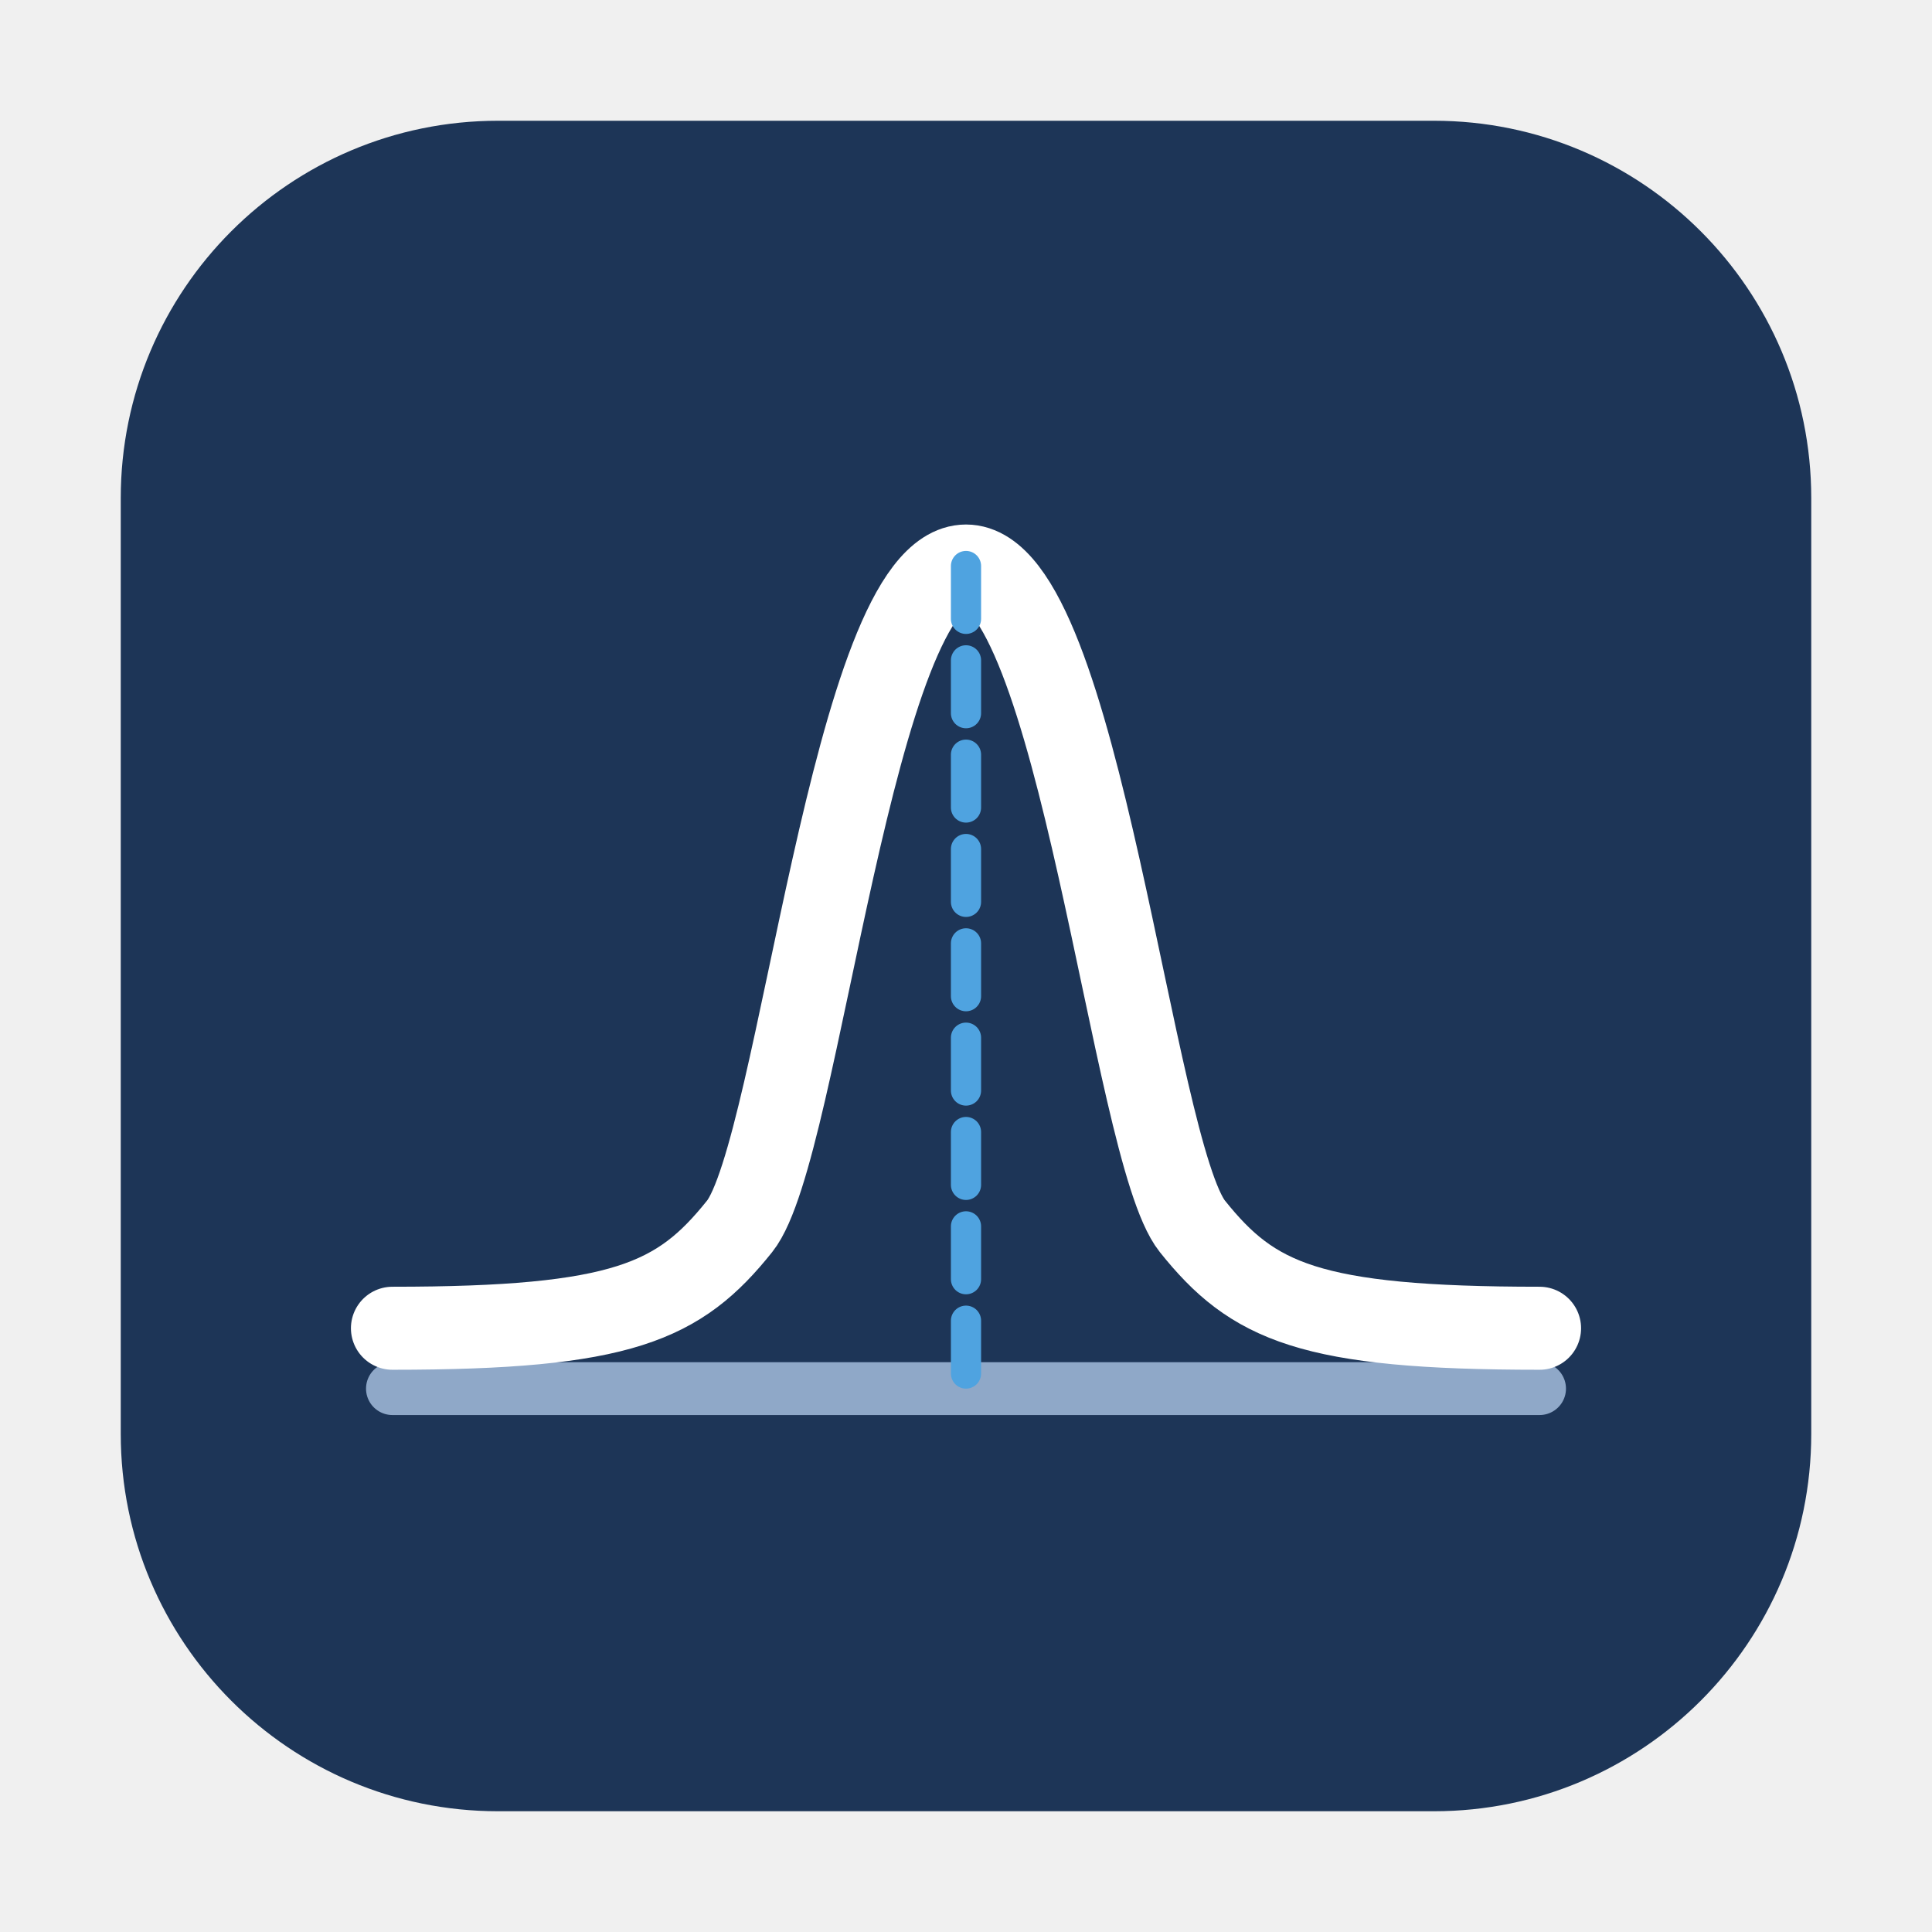
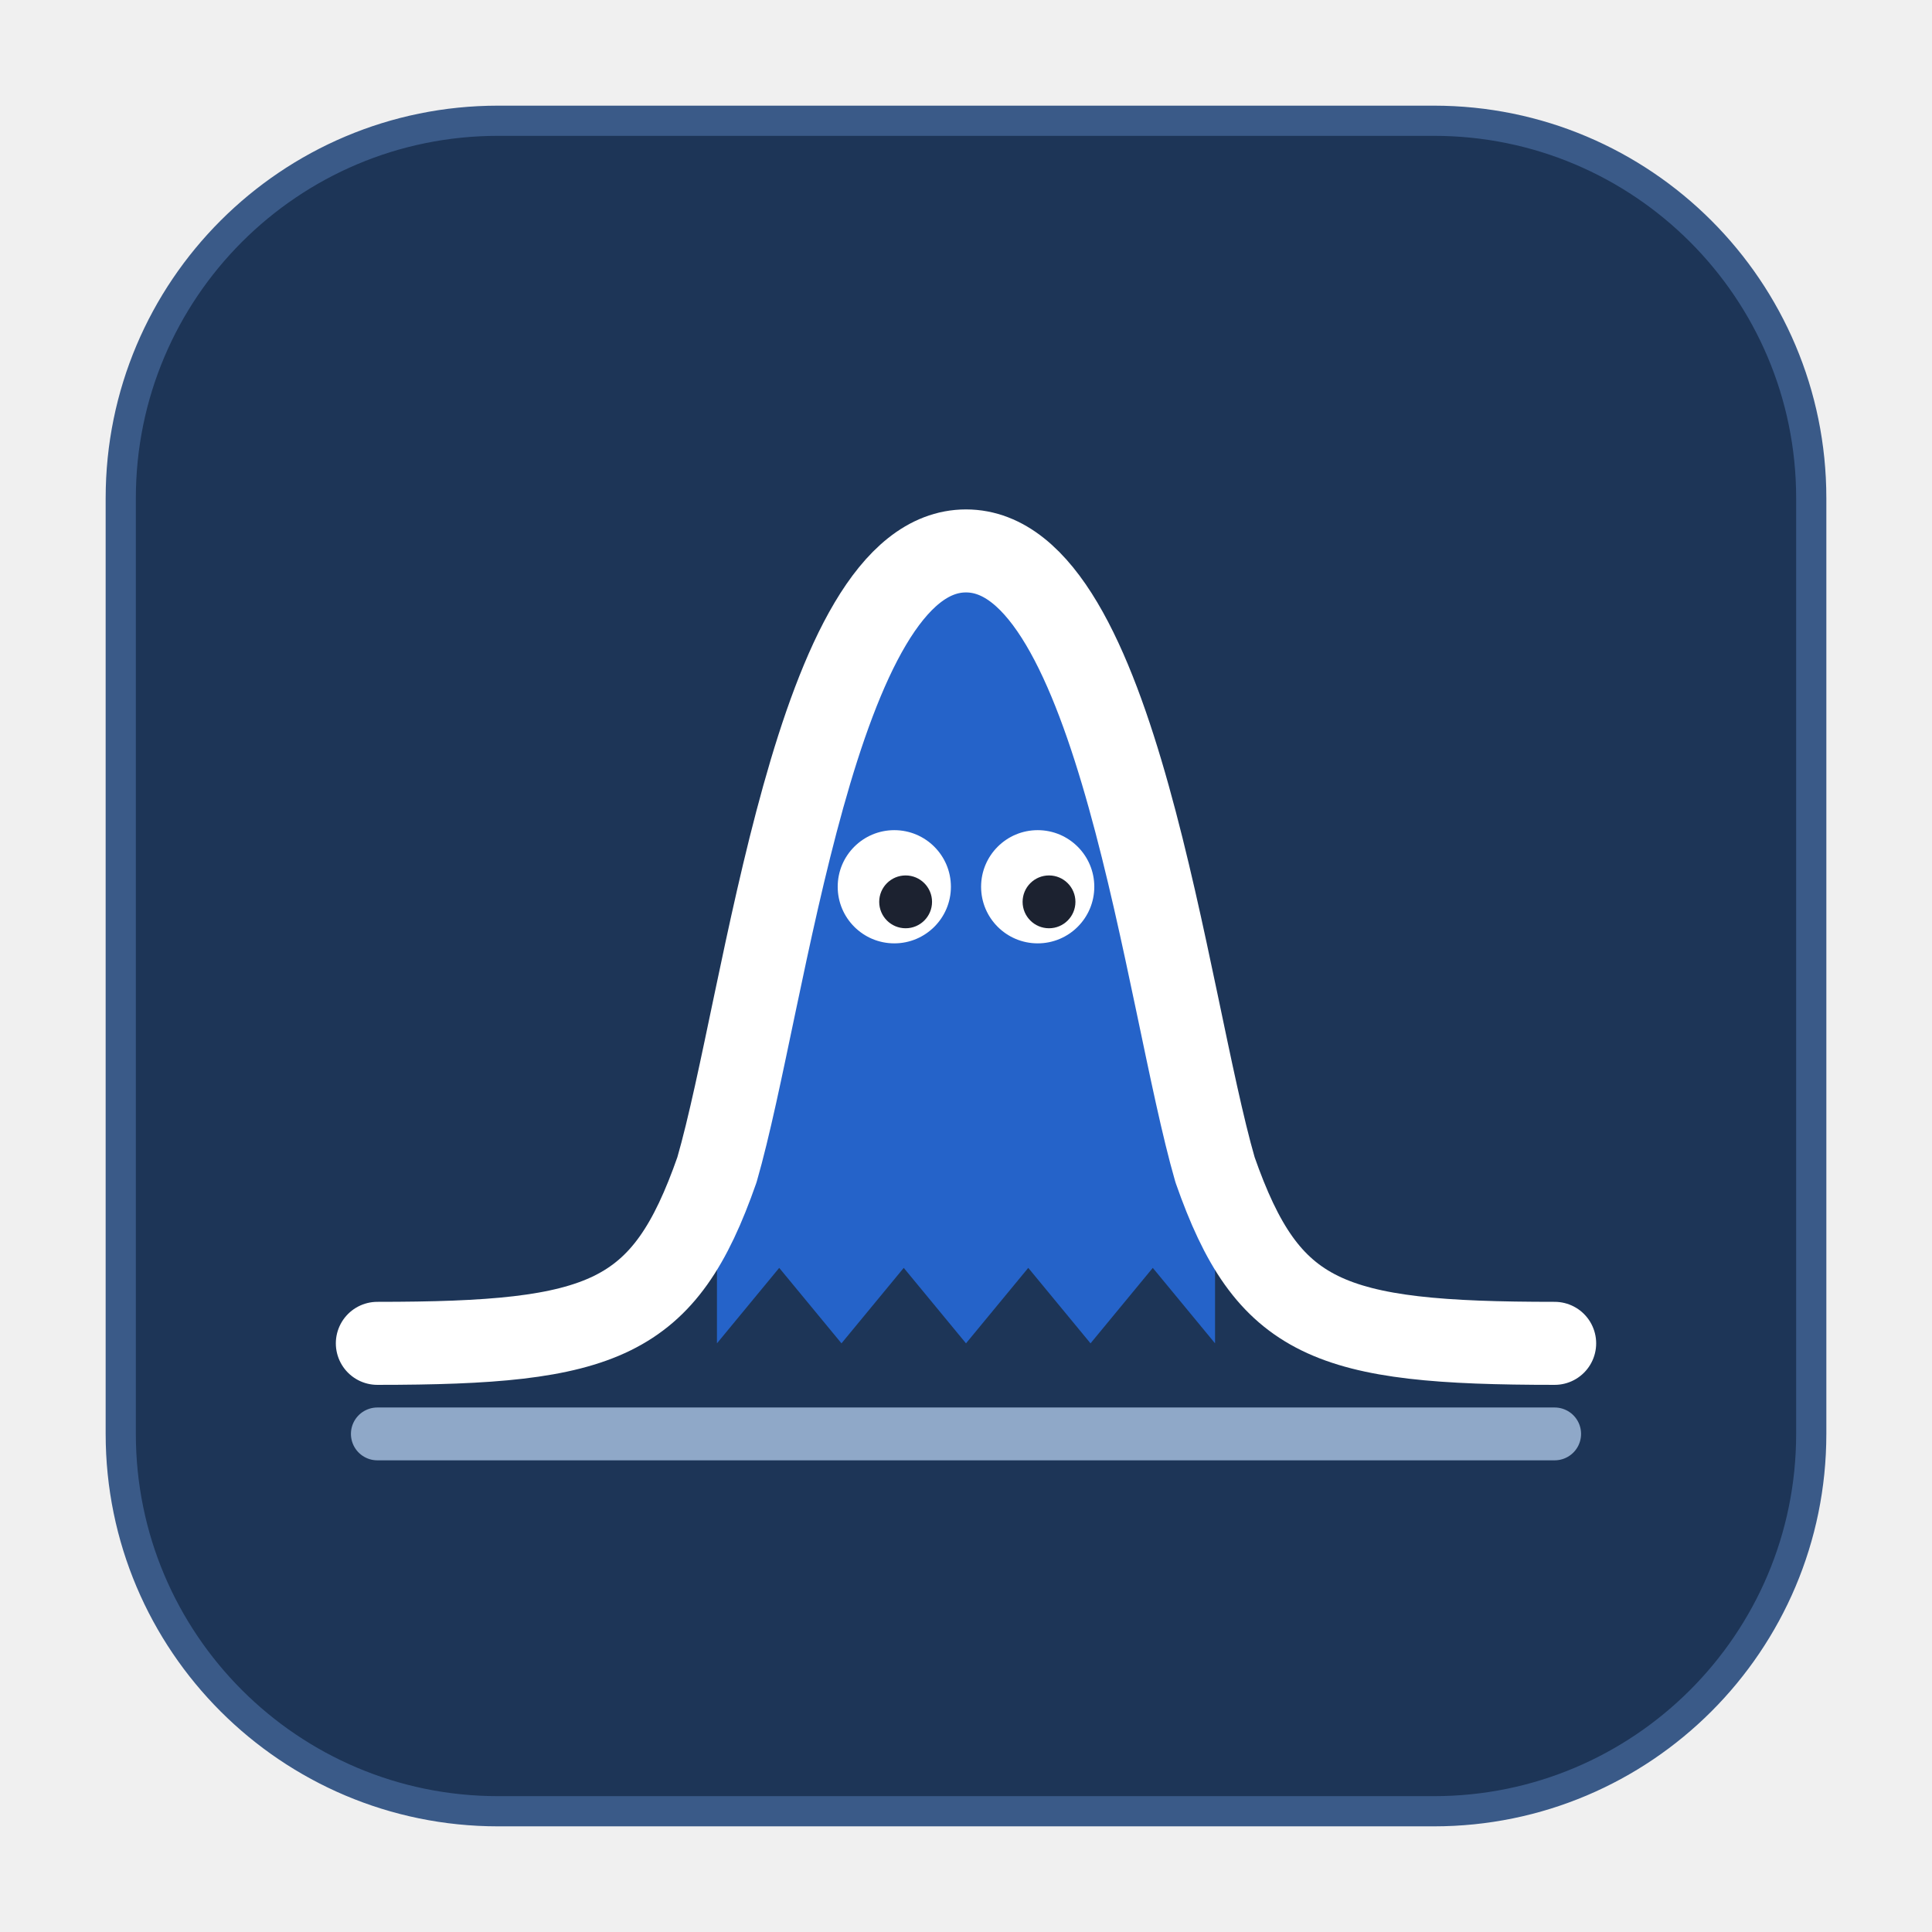
<svg xmlns="http://www.w3.org/2000/svg" viewBox="0 0 1024 1024">
-   <rect x="64" y="64" width="896" height="896" rx="200" fill="#1d3557" />
-   <path d="M208 736H816" fill="none" stroke="#8fa8c8" stroke-width="28" stroke-linecap="round" />
-   <path d="M208 704C330 704 360 690 392 650S452 300 512 300 600 610 632 650 694 704 816 704" fill="none" stroke="#ffffff" stroke-width="44" stroke-linecap="round" stroke-linejoin="round" />
-   <path d="M512 300V736" fill="none" stroke="#4fa3e0" stroke-width="16" stroke-dasharray="28 22" stroke-linecap="round" />
+   <rect x="64" y="64" width="896" height="896" rx="200" fill="#1d3557" stroke="#3a5a88" stroke-width="16" />
+   <path d="M200 760 H824" fill="none" stroke="#8fa8c8" stroke-width="28" stroke-linecap="round" />
+   <path d="M380 620 C406 530 432 292 512 292 C592 292 618 530 644 620 L644 712 L611.0 672 L578.0 712 L545.0 672 L512.0 712 L479.0 672 L446.0 712 L413.0 672 L380.0 712 Z" fill="#2563c9" />
+   <path d="M200 712 C320 712 352 700 380 620 C406 530 432 292 512 292 C592 292 618 530 644 620 C672 700 704 712 824 712" fill="none" stroke="#ffffff" stroke-width="44" stroke-linecap="round" stroke-linejoin="round" />
+   <circle cx="474" cy="470" r="30" fill="#ffffff" />
+   <circle cx="550" cy="470" r="30" fill="#ffffff" />
+   <circle cx="480" cy="478" r="14" fill="#1c2230" />
+   <circle cx="556" cy="478" r="14" fill="#1c2230" />
</svg>
